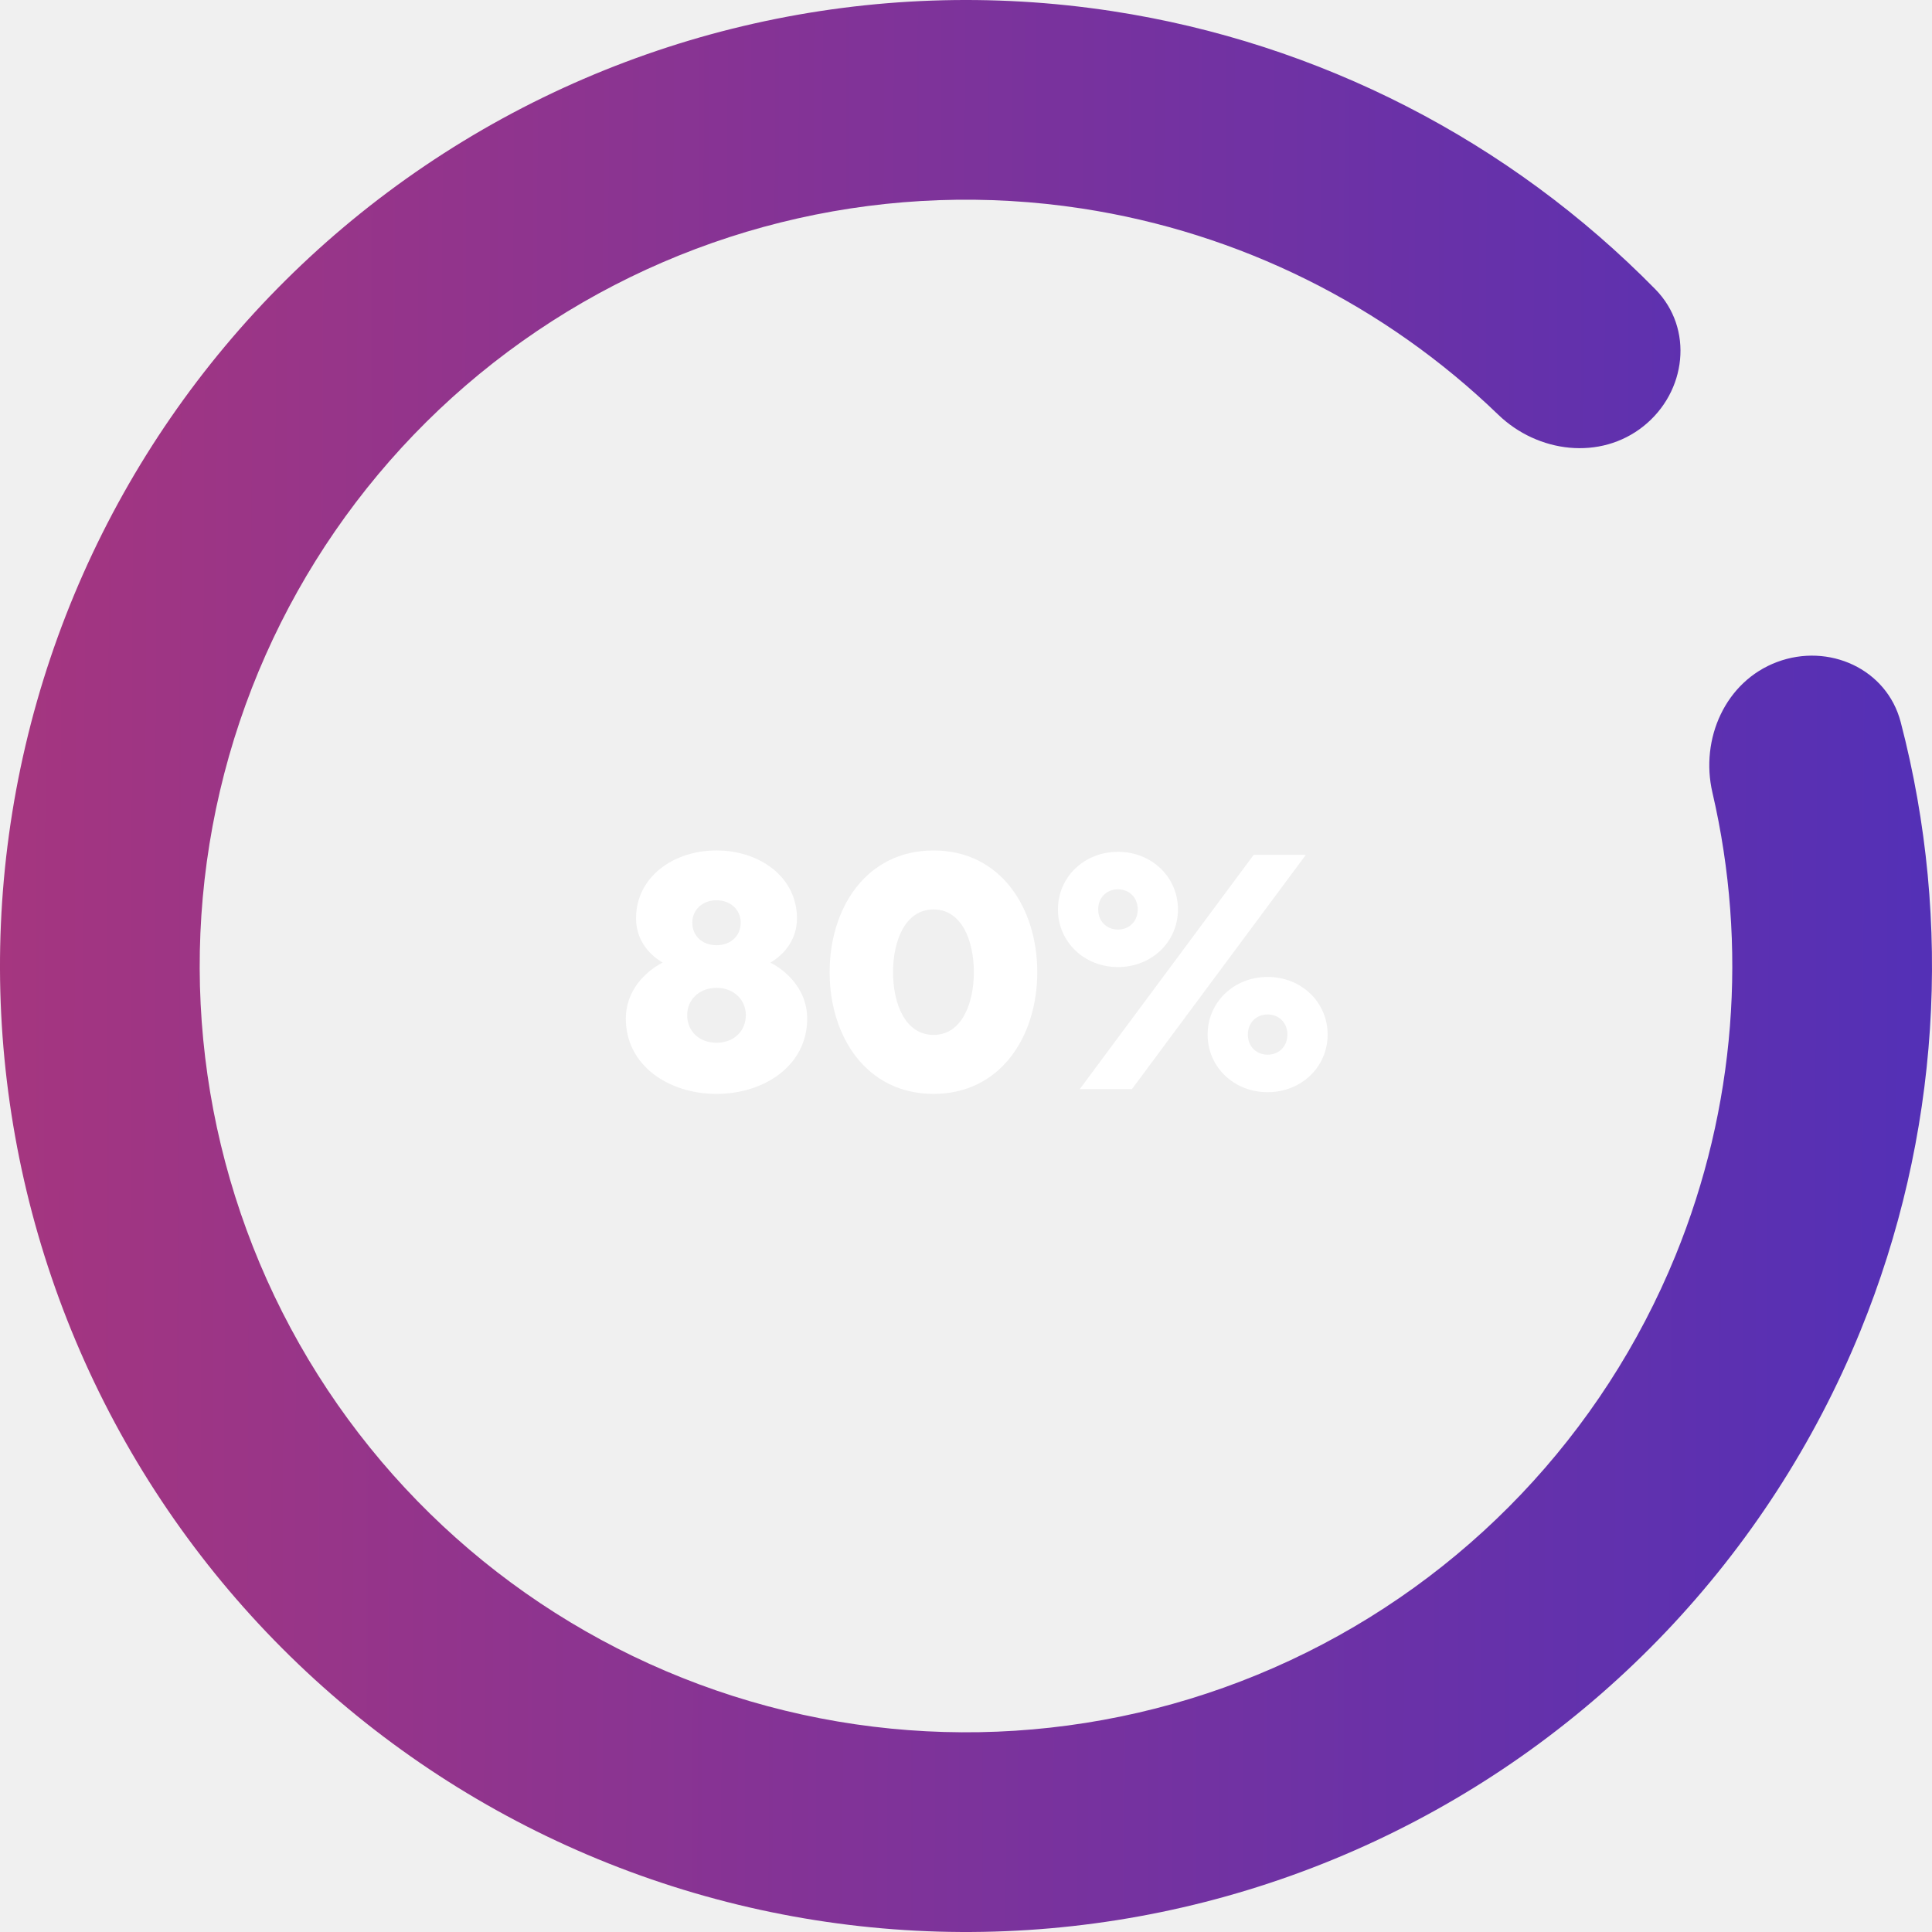
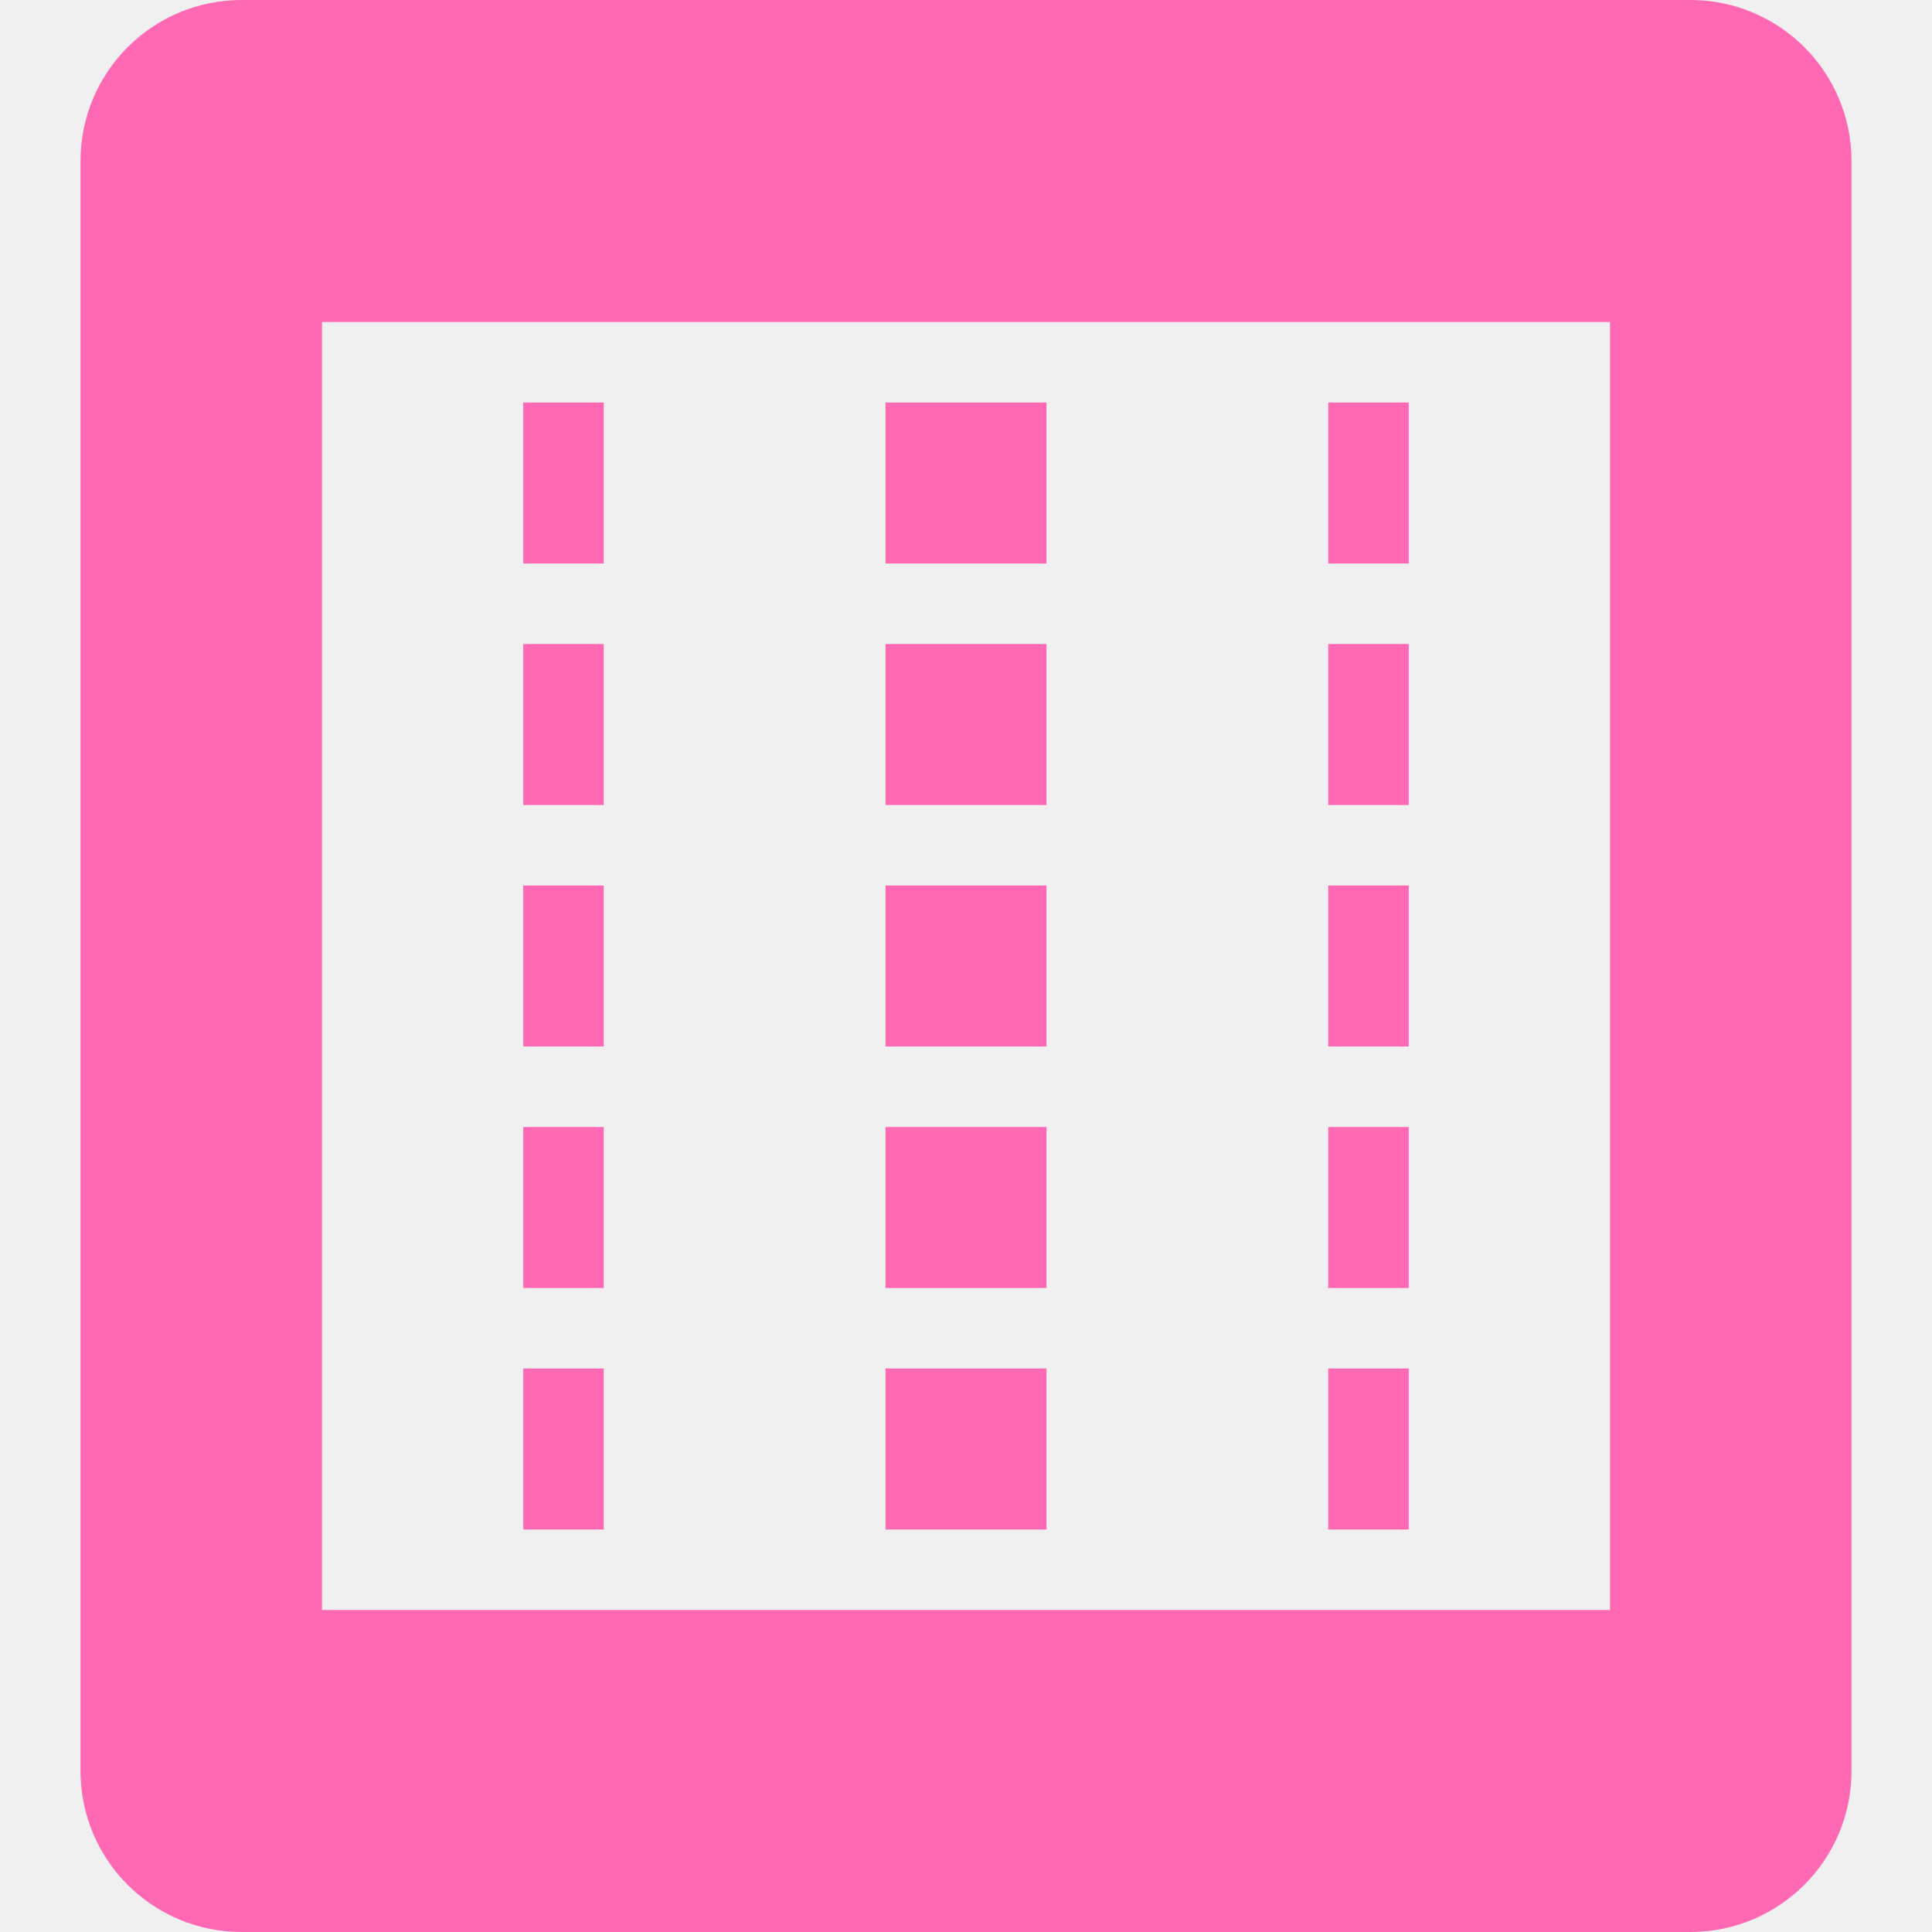
- <svg xmlns="http://www.w3.org/2000/svg" width="204" height="204" viewBox="0 0 204 204" fill="none">
-   <path d="M187.639 69.902C193.092 67.859 199.226 70.614 200.696 76.248C206.238 97.486 204.802 120.051 196.436 140.546C186.737 164.31 168.435 183.543 145.182 194.409C121.928 205.275 95.433 206.975 70.982 199.169C46.531 191.364 25.921 174.628 13.264 152.299C0.607 129.97 -3.166 103.69 2.696 78.702C8.559 53.713 23.627 31.854 44.894 17.484C66.161 3.114 92.064 -2.709 117.435 1.175C139.317 4.524 159.415 14.883 174.791 30.547C178.869 34.702 178.083 41.38 173.529 45.009C168.975 48.637 162.385 47.827 158.195 43.783C146.212 32.215 130.877 24.564 114.244 22.018C94.118 18.937 73.57 23.557 56.699 34.956C39.829 46.355 27.876 63.696 23.225 83.518C18.574 103.34 21.568 124.188 31.608 141.901C41.649 159.614 57.998 172.89 77.394 179.082C96.791 185.274 117.809 183.925 136.255 175.305C154.701 166.686 169.219 151.429 176.914 132.578C183.273 116.999 184.584 99.912 180.815 83.688C179.497 78.016 182.187 71.946 187.639 69.902Z" fill="url(#paint0_linear_16_344)" />
-   <path d="M75.656 89.8C71.048 89.8 67.16 92.644 67.16 96.964C67.16 99.016 68.276 100.636 69.968 101.644C68.06 102.616 66.08 104.668 66.08 107.548C66.08 112.552 70.652 115.504 75.656 115.504C80.66 115.504 85.232 112.552 85.232 107.548C85.232 104.668 83.252 102.616 81.344 101.644C83.036 100.636 84.152 99.016 84.152 96.964C84.152 92.644 80.264 89.8 75.656 89.8ZM78.752 107.188C78.752 108.88 77.492 110.104 75.656 110.104C73.82 110.104 72.56 108.88 72.56 107.188C72.56 105.568 73.82 104.308 75.656 104.308C77.492 104.308 78.752 105.568 78.752 107.188ZM75.656 95.056C77.096 95.056 78.212 96.028 78.212 97.432C78.212 98.836 77.132 99.808 75.656 99.808C74.18 99.808 73.1 98.836 73.1 97.432C73.1 96.028 74.216 95.056 75.656 95.056ZM109.525 102.652C109.525 95.848 105.637 89.8 98.581 89.8C91.489 89.8 87.601 95.848 87.601 102.652C87.601 109.456 91.489 115.504 98.581 115.504C105.637 115.504 109.525 109.456 109.525 102.652ZM102.829 102.652C102.829 106 101.533 109.276 98.581 109.276C95.593 109.276 94.297 106 94.297 102.652C94.297 99.304 95.593 96.028 98.581 96.028C101.533 96.028 102.829 99.304 102.829 102.652ZM124.381 96.028C124.381 92.608 121.609 89.944 118.045 89.944C114.481 89.944 111.709 92.608 111.709 96.028C111.709 99.448 114.481 102.112 118.045 102.112C121.609 102.112 124.381 99.448 124.381 96.028ZM120.133 96.028C120.133 97.288 119.233 98.152 118.045 98.152C116.857 98.152 115.957 97.288 115.957 96.028C115.957 94.768 116.857 93.904 118.045 93.904C119.233 93.904 120.133 94.768 120.133 96.028ZM137.881 90.268H132.373L114.013 115H119.521L137.881 90.268ZM127.513 109.24C127.513 112.66 130.285 115.324 133.849 115.324C137.413 115.324 140.185 112.66 140.185 109.24C140.185 105.82 137.413 103.156 133.849 103.156C130.285 103.156 127.513 105.82 127.513 109.24ZM131.761 109.24C131.761 107.98 132.661 107.116 133.849 107.116C135.037 107.116 135.937 107.98 135.937 109.24C135.937 110.5 135.037 111.364 133.849 111.364C132.661 111.364 131.761 110.5 131.761 109.24Z" fill="white" />
-   <defs>
-     <linearGradient id="paint0_linear_16_344" x1="-12.435" y1="91.215" x2="228.124" y2="92.098" gradientUnits="userSpaceOnUse">
-       <stop stop-color="#AA367C" />
-       <stop offset="1" stop-color="#4A2FBD" />
-     </linearGradient>
-   </defs>
+ <svg xmlns="http://www.w3.org/2000/svg" width="64" height="64" viewBox="0 0 24 24" fill="none">
+   <path d="M6.5 5H7.5V7H6.5V5ZM16.5 5H17.5V7H16.5V5ZM6.5 8H7.5V10H6.5V8ZM16.5 8H17.5V10H16.5V8ZM6.5 11H7.5V13H6.5V11ZM16.5 11H17.5V13H16.5V11ZM6.5 14H7.5V16H6.5V14ZM16.5 14H17.5V16H16.5V14ZM6.5 17H7.5V19H6.5V17ZM16.5 17H17.5V19H16.5V17ZM11 5H13V7H11V5ZM11 8H13V10H11V8ZM11 11H13V13H11V11ZM11 14H13V16H11V14ZM11 17H13V19H11V17Z" fill="#FF69B4" />
+   <path d="M2 2C2 1.448 2.448 1 3 1H21C21.552 1 22 1.448 22 2V22C22 22.552 21.552 23 21 23H3C2.448 23 2 22.552 2 22V2ZM3 3V21H21V3H3Z" stroke="#FF69B4" stroke-width="2" />
</svg>
